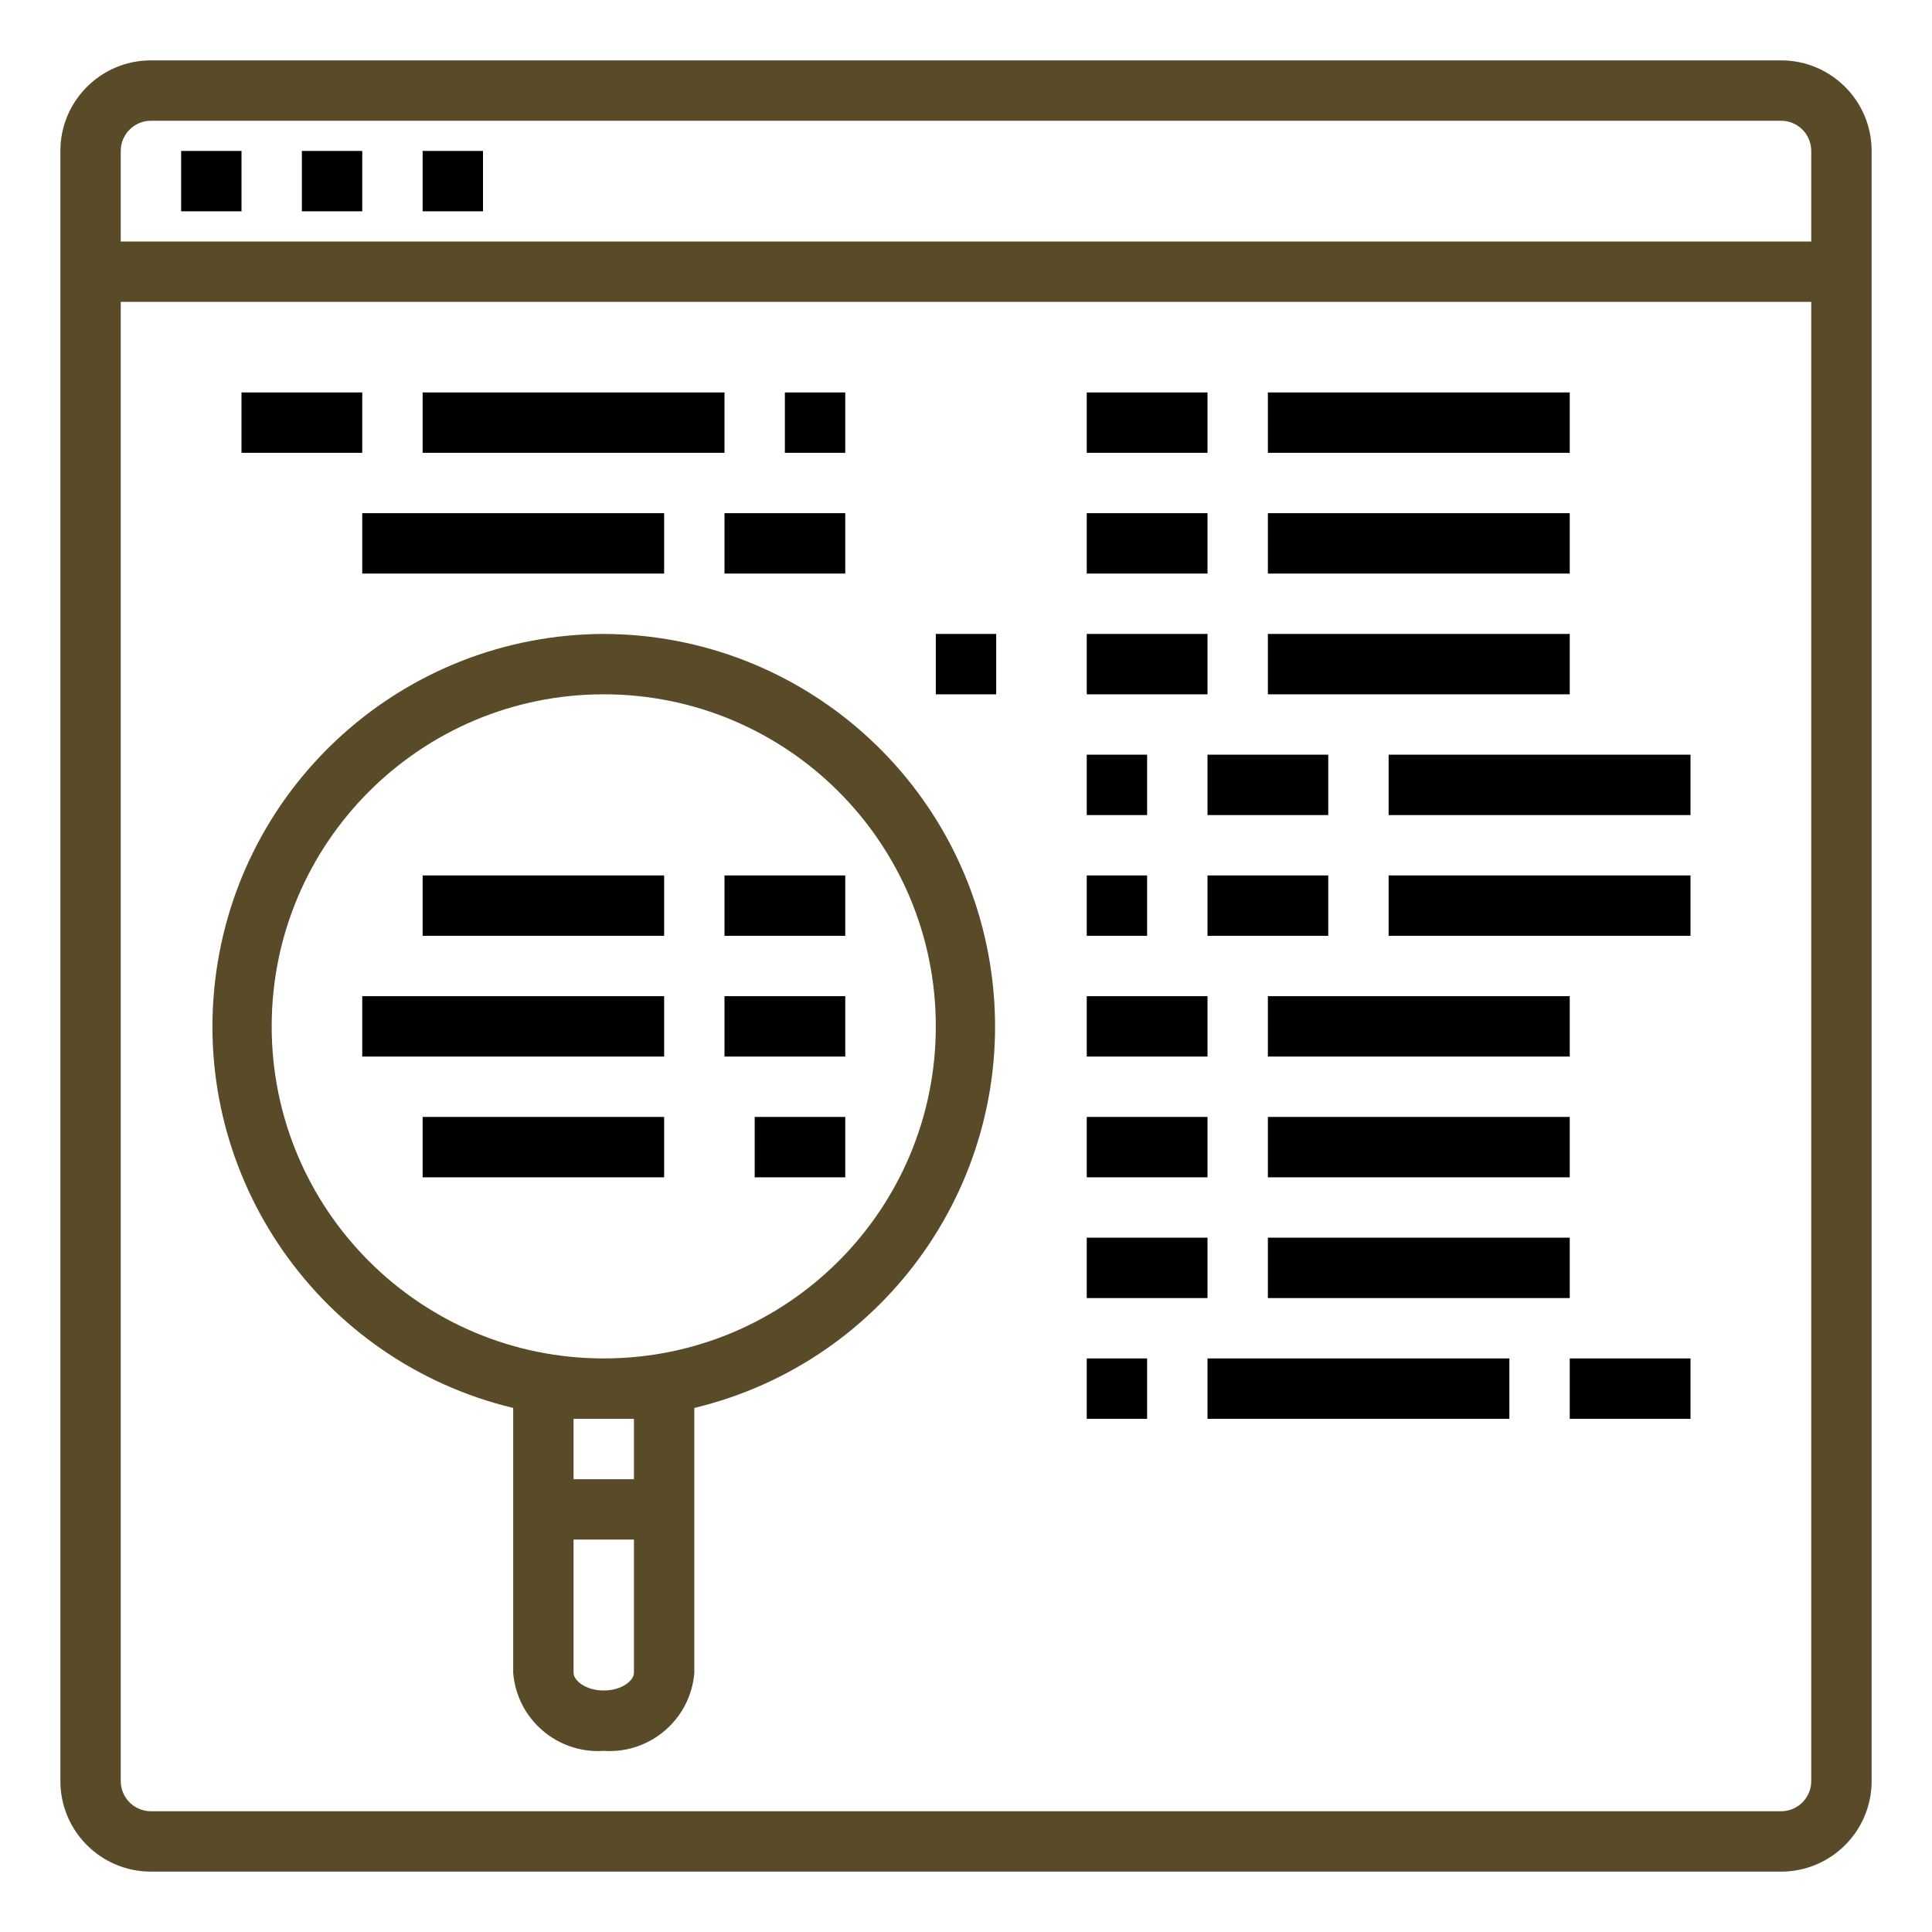
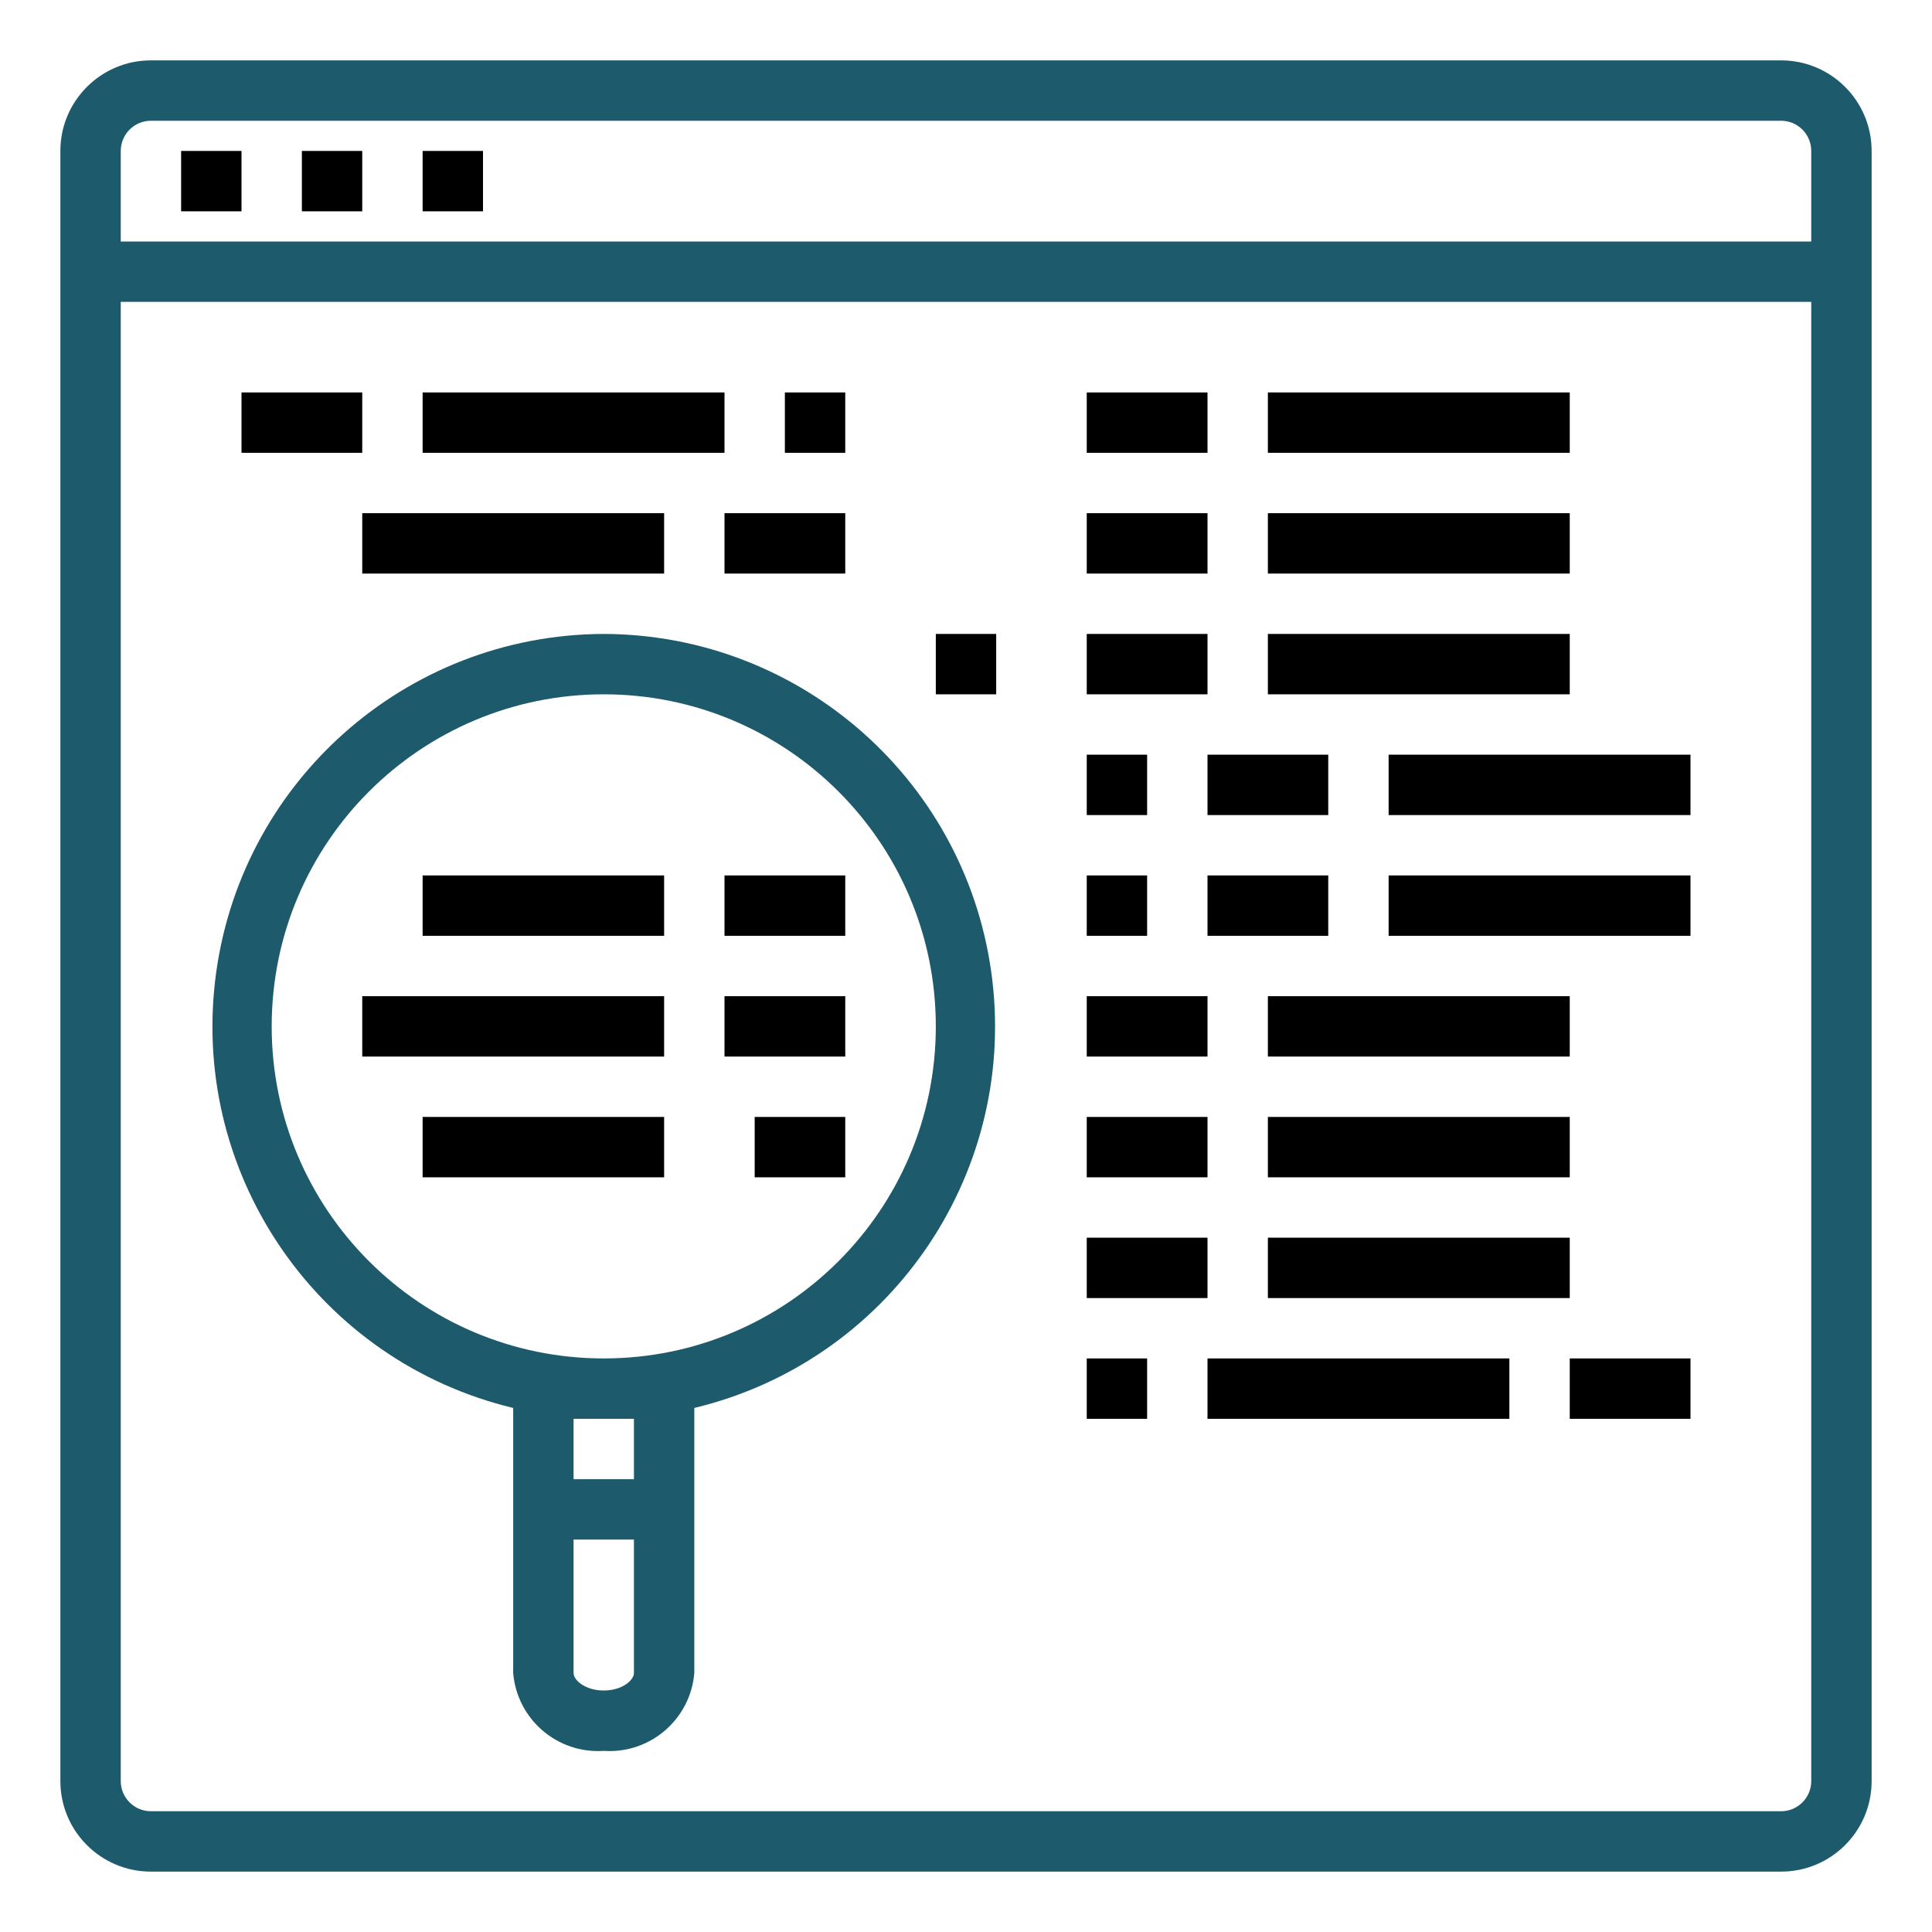
<svg xmlns="http://www.w3.org/2000/svg" id="Layer_1" data-name="Layer 1" viewBox="0 0 64 64">
-   <path d="M5,62H59a3,3,0,0,0,3-3V5a3,3,0,0,0-3-3H5A3,3,0,0,0,2,5V59A3,3,0,0,0,5,62Zm54-2H5a1,1,0,0,1-1-1V10H60V59A1,1,0,0,1,59,60ZM5,4H59a1,1,0,0,1,1,1V8H4V5A1,1,0,0,1,5,4Z" id="id_177" style="fill: rgb(89, 74, 40);" />
+   <path d="M5,62H59a3,3,0,0,0,3-3V5a3,3,0,0,0-3-3H5A3,3,0,0,0,2,5V59A3,3,0,0,0,5,62Zm54-2H5a1,1,0,0,1-1-1V10H60V59A1,1,0,0,1,59,60ZM5,4H59a1,1,0,0,1,1,1V8H4V5A1,1,0,0,1,5,4Z" id="id_177" style="fill: rgb(28, 90, 108);" />
  <rect x="8" y="13" width="4" height="2" id="id_178" />
  <rect x="14" y="13" width="10" height="2" id="id_179" />
  <rect x="24" y="17" width="4" height="2" id="id_180" />
  <rect x="12" y="17" width="10" height="2" id="id_181" />
  <rect x="24" y="29" width="4" height="2" id="id_182" />
  <rect x="14" y="29" width="8" height="2" id="id_183" />
  <rect x="26" y="13" width="2" height="2" id="id_184" />
  <rect x="25" y="37" width="3" height="2" id="id_185" />
  <rect x="14" y="37" width="8" height="2" id="id_186" />
  <rect x="24" y="33" width="4" height="2" id="id_187" />
  <rect x="12" y="33" width="10" height="2" id="id_188" />
  <rect x="52" y="45" width="4" height="2" id="id_189" />
  <rect x="40" y="45" width="10" height="2" id="id_190" />
  <rect x="36" y="41" width="4" height="2" id="id_191" />
  <rect x="42" y="41" width="10" height="2" id="id_192" />
  <rect x="36" y="37" width="4" height="2" id="id_193" />
  <rect x="42" y="37" width="10" height="2" id="id_194" />
  <rect x="36" y="33" width="4" height="2" id="id_195" />
  <rect x="42" y="33" width="10" height="2" id="id_196" />
  <rect x="40" y="29" width="4" height="2" id="id_197" />
  <rect x="46" y="29" width="10" height="2" id="id_198" />
  <rect x="36" y="45" width="2" height="2" id="id_199" />
  <rect x="36" y="29" width="2" height="2" id="id_200" />
  <rect x="36" y="21" width="4" height="2" id="id_201" />
  <rect x="42" y="21" width="10" height="2" id="id_202" />
  <rect x="36" y="17" width="4" height="2" id="id_203" />
  <rect x="42" y="17" width="10" height="2" id="id_204" />
  <rect x="36" y="13" width="4" height="2" id="id_205" />
  <rect x="42" y="13" width="10" height="2" id="id_206" />
  <rect x="40" y="25" width="4" height="2" id="id_207" />
  <rect x="46" y="25" width="10" height="2" id="id_208" />
  <rect x="36" y="25" width="2" height="2" id="id_209" />
  <rect x="31" y="21" width="2" height="2" id="id_210" />
  <rect x="6" y="5" width="2" height="2" id="id_211" />
  <rect x="10" y="5" width="2" height="2" id="id_212" />
  <rect x="14" y="5" width="2" height="2" id="id_213" />
-   <path d="M20,21a13,13,0,0,0-3,25.64v8.78A2.82,2.82,0,0,0,20,58a2.82,2.82,0,0,0,3-2.58V46.64A13,13,0,0,0,20,21Zm0,35c-.61,0-1-.34-1-.58V51h2v4.42C21,55.66,20.61,56,20,56Zm1-7H19V47c.33,0,.66,0,1,0s.67,0,1,0Zm-1-4A11,11,0,1,1,31,34,11,11,0,0,1,20,45Z" id="id_214" style="fill: rgb(89, 74, 40);" />
+   <path d="M20,21a13,13,0,0,0-3,25.64v8.78A2.82,2.82,0,0,0,20,58a2.82,2.82,0,0,0,3-2.58V46.64A13,13,0,0,0,20,21Zm0,35c-.61,0-1-.34-1-.58V51h2v4.42C21,55.66,20.61,56,20,56Zm1-7H19V47c.33,0,.66,0,1,0s.67,0,1,0Zm-1-4A11,11,0,1,1,31,34,11,11,0,0,1,20,45Z" id="id_214" style="fill: rgb(28, 90, 108);" />
</svg>
